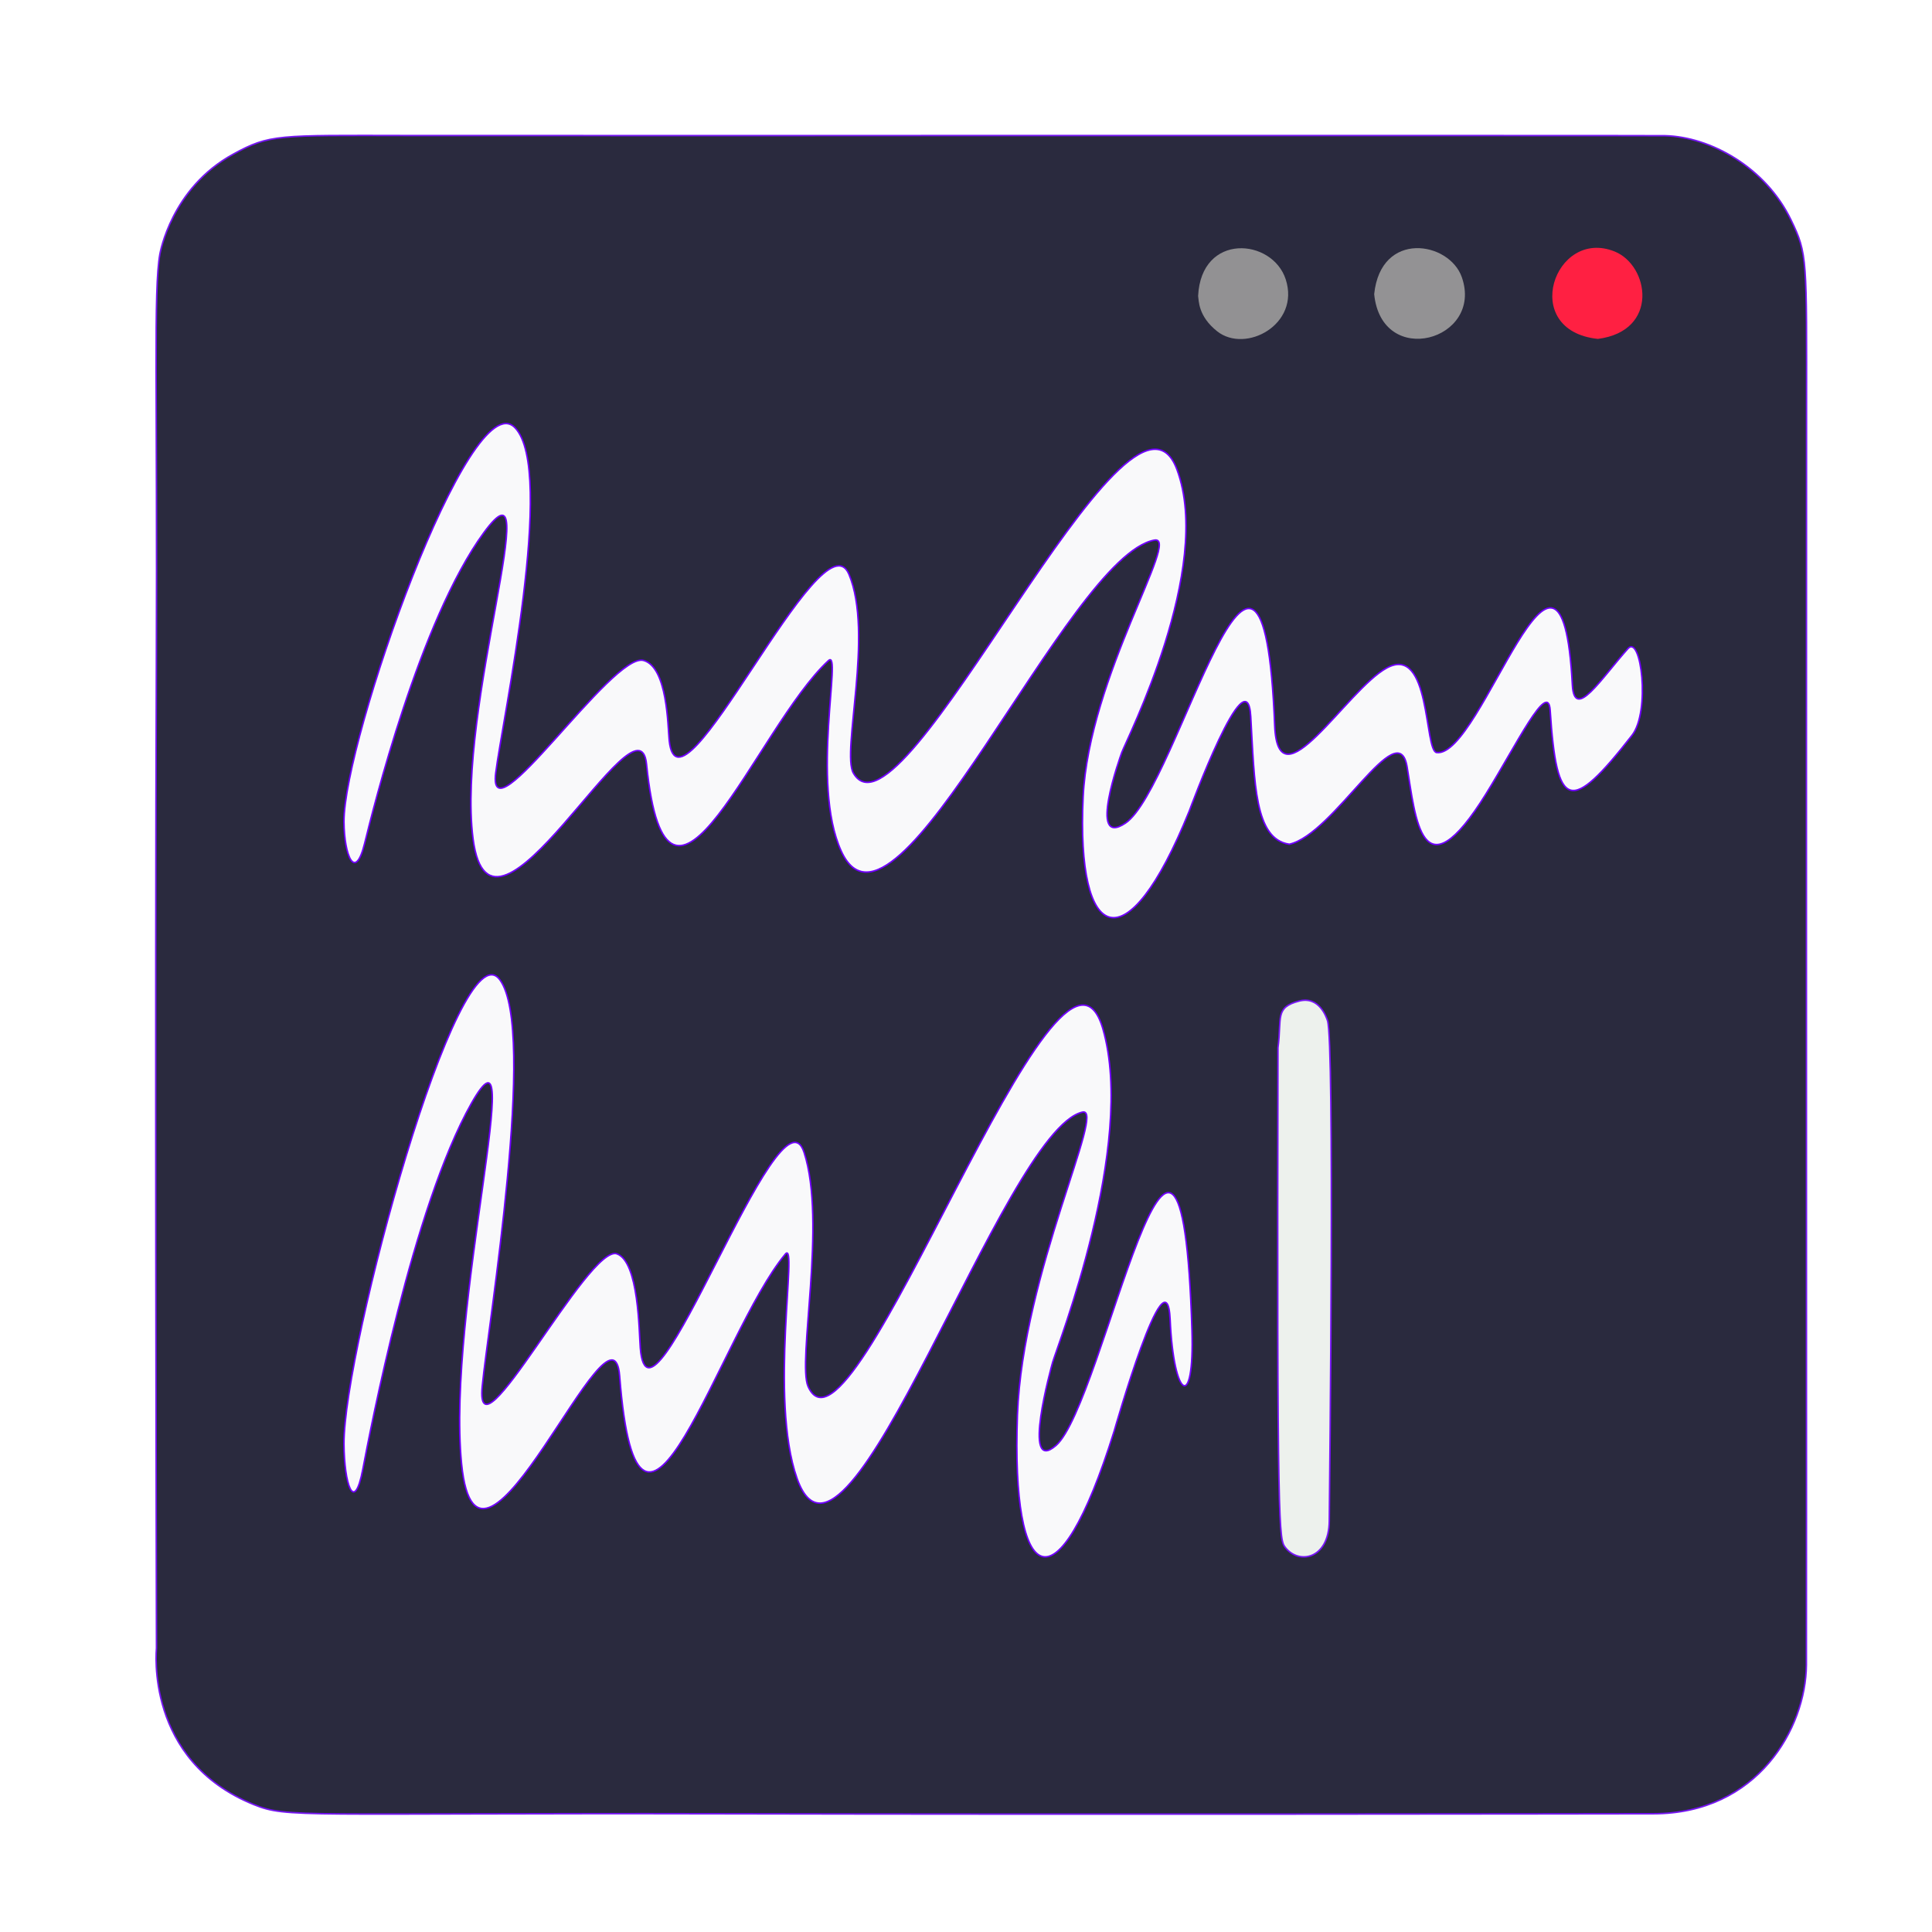
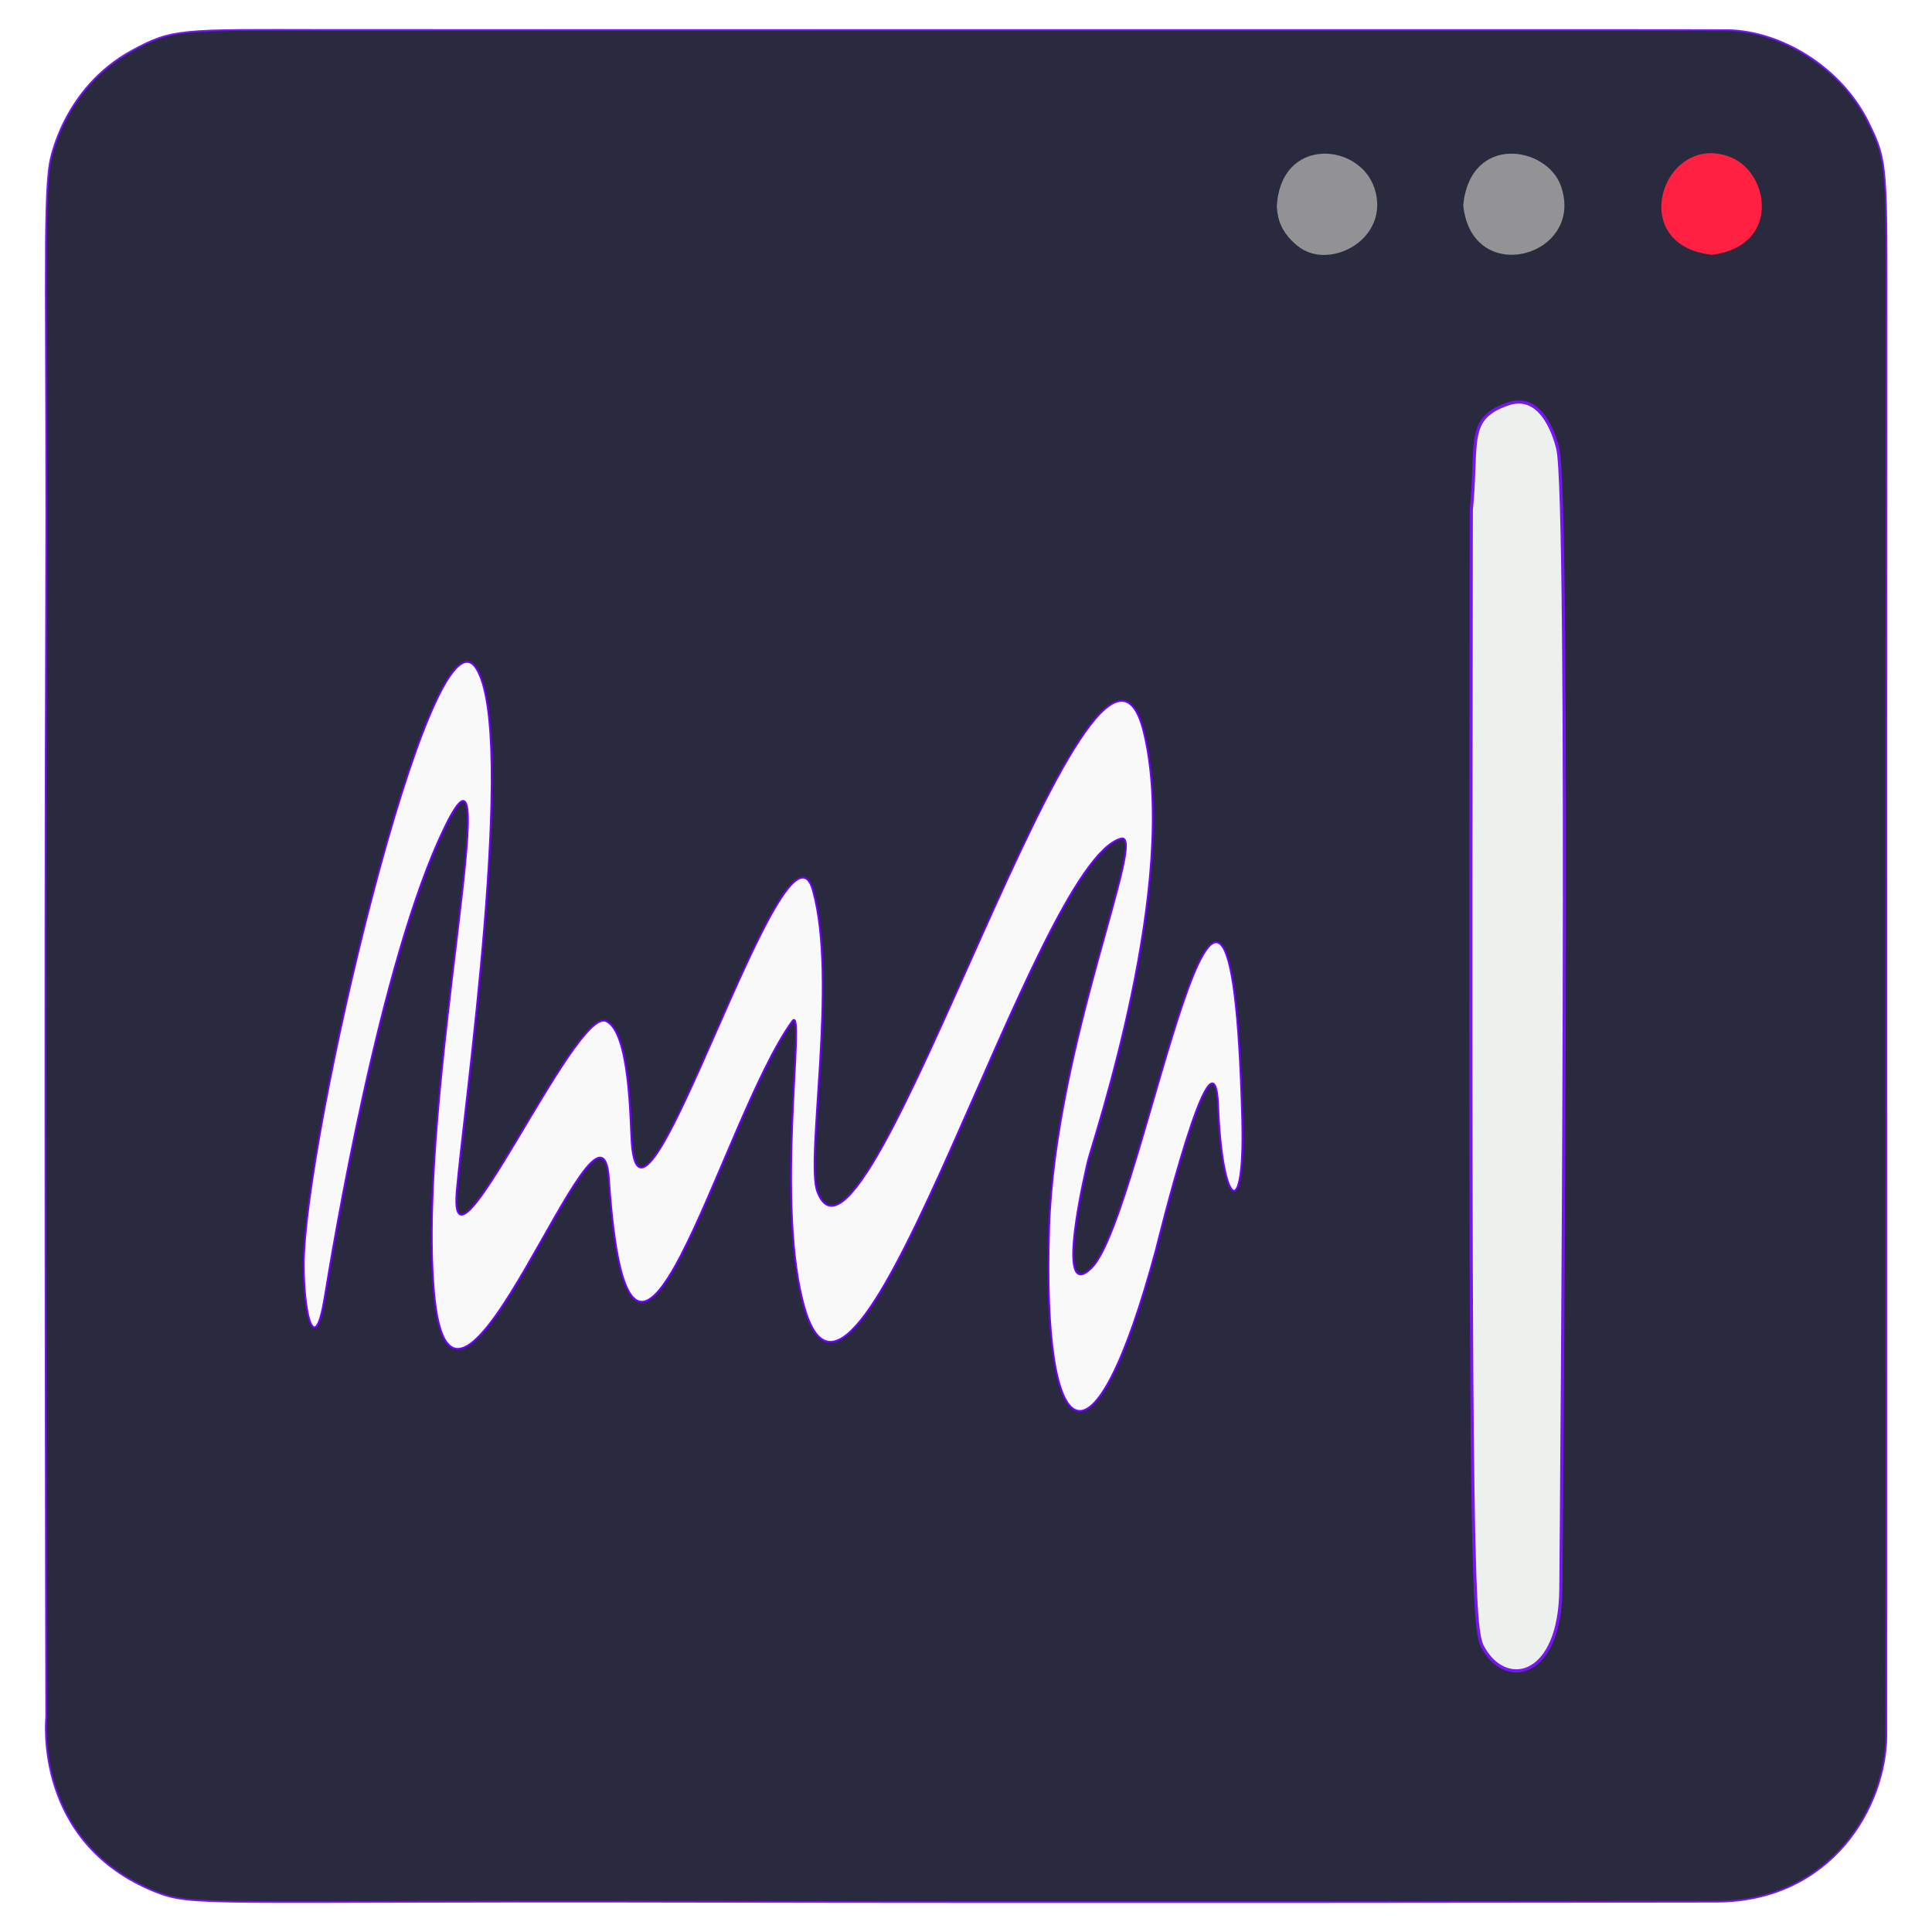
<svg xmlns="http://www.w3.org/2000/svg" width="100%" height="100%" viewBox="0 0 1254 1254" version="1.1" xml:space="preserve" style="fill-rule:evenodd;clip-rule:evenodd;stroke-linejoin:round;stroke-miterlimit:2;">
  <g id="Background">
-     <path d="M103.798,164.788c0.161,-0.603 7.376,-42.742 47.581,-64.716c23.752,-12.982 28.493,-12.234 112.524,-12.102c79.208,0.124 807.558,-0.108 816.807,0.117c29.602,0.719 65.333,20.597 81.791,54.712c10.706,22.193 10.135,24.189 10.062,126.003c-0.176,245.318 0.054,792.874 -0.099,811.917c-0.33,41.068 -31.678,96.429 -99.095,96.527c-48.298,0.07 -369.702,0.537 -603.731,0.027c-276.023,-0.601 -282.86,2.921 -304.908,-5.985c-70.888,-28.634 -63.166,-100.699 -63.169,-101.593c-0.116,-51.041 -0.952,-418.341 -0.082,-638.018c0.704,-177.726 -1.934,-243.323 2.317,-266.888Z" style="fill:#2a2a3e;stroke:#7515f2;stroke-width:1px;" />
-     <path d="M891.941,190.922c4.272,-41.626 48.77,-34.298 56.894,-10.972c14.276,40.99 -52.046,59.531 -56.894,10.972Z" style="fill:#939294;" />
-     <path d="M1037.138,219.971c-51.253,-5.381 -28.222,-72.395 10.819,-56.757c22.562,9.037 29.157,51.605 -10.819,56.757Z" style="fill:#ff2042;" />
-     <path d="M777.657,192.132c2.007,-41.336 48.149,-37.562 56.858,-10.827c9.521,29.229 -25.964,48.36 -44.465,33.747c-12.533,-9.899 -11.866,-20.13 -12.393,-22.919Z" style="fill:#929193;" />
-     <path d="M829.494,680.089c2.539,-19.637 -2.162,-26.212 13.767,-30.355c13.134,-3.416 17.765,10.812 18.392,12.737c4.597,14.121 1.429,298.827 1.14,324.81c-0.278,24.951 -19.841,28.312 -28.499,17.177c-4.061,-5.223 -5.513,-6.328 -4.8,-324.368Z" style="fill:#edf1ed;stroke:#7715f5;stroke-width:1px;" />
+     <path d="M32.504,105.128c0.18,-0.673 8.226,-47.67 53.067,-72.177c26.49,-14.479 31.778,-13.644 125.497,-13.497c88.34,0.138 900.662,-0.12 910.977,0.13c33.015,0.802 72.865,22.972 91.221,61.02c11.94,24.752 11.303,26.978 11.222,140.53c-0.196,273.601 0.06,884.285 -0.11,905.523c-0.368,45.803 -35.33,107.546 -110.52,107.656c-53.866,0.078 -412.325,0.599 -673.335,0.03c-307.846,-0.67 -315.471,3.258 -340.061,-6.675c-79.061,-31.935 -70.448,-112.309 -70.452,-113.306c-0.129,-56.926 -1.062,-466.572 -0.091,-711.575c0.785,-198.216 -2.157,-271.376 2.584,-297.658l0.002,-0.001Z" style="fill:#2a2a3e;stroke:#7515f2;stroke-width:1.12px;" />
+     <path d="M949.721,133.042c4.765,-46.425 54.393,-38.252 63.453,-12.237c15.922,45.716 -58.046,66.394 -63.453,12.237Z" style="fill:#939294;" />
+     <path d="M1111.331,165.367c-57.162,-6.001 -31.476,-80.741 12.066,-63.301c25.163,10.079 32.519,57.555 -12.066,63.301Z" style="fill:#ff2042;" />
+     <path d="M828.731,134.321c2.238,-46.102 53.7,-41.893 63.413,-12.075c10.619,32.599 -28.957,53.935 -49.591,37.638c-13.978,-11.04 -13.234,-22.451 -13.822,-25.561l0,-0.001Z" style="fill:#929193;" />
+     <path d="M954.972,331.322c4.431,-44.761 -3.773,-59.748 24.028,-69.192c22.923,-7.786 31.006,24.645 32.1,29.033c8.023,32.188 2.494,681.151 1.99,740.377c-0.485,56.874 -34.629,64.535 -49.74,39.154c-7.088,-11.905 -9.622,-14.424 -8.378,-739.369l0,-0.002Z" style="fill:#edf1ed;stroke:#7715f5;stroke-width:2.03px;" />
  </g>
-   <path d="M836.852,547.97c-22.647,-3.328 -22.55,-39.72 -25.041,-82.983c-2.338,-40.62 -39.692,60.921 -39.917,61.476c-40.744,100.654 -73.382,86.156 -68.879,-9.05c3.707,-78.379 63.768,-170.024 46.255,-166.826c-56.355,10.289 -168.448,277.985 -203.236,201.871c-20.225,-44.251 0.97,-132.257 -8.331,-123.657c-46.877,43.346 -104.536,201.235 -118.063,67.218c-5.139,-50.916 -100.927,138.457 -112.606,48.348c-10.962,-84.578 48.484,-255.291 7.009,-198.62c-41.655,56.917 -72.179,180.644 -77.33,201.522c-6.294,25.514 -13.317,7.787 -13.454,-13.829c-0.335,-52.794 81.755,-286.038 110.993,-255.845c26.833,27.71 -8.286,190.175 -12.494,224.081c-5.602,45.129 75.754,-78.78 96.03,-72.991c15.517,4.43 15.641,42.741 16.577,51.87c6.139,59.837 99.223,-149.271 116.671,-107.798c16.237,38.594 -5.008,115.453 2.88,129.044c31.496,54.264 179.391,-279.522 210.018,-197.033c23.877,64.308 -32.784,175.237 -35.843,183.712c-0.785,2.175 -22.503,62.351 2.359,45.812c34.26,-22.79 89.23,-256.61 96.908,-63.472c2.126,53.463 46.769,-23.262 72.802,-37.308c28.583,-15.422 24.227,53.884 32.315,54.932c29.417,3.809 80.927,-179.371 88.095,-43.937c1.254,23.701 18.461,-3.757 36.068,-23.513c8.556,-9.6 14.7,40.831 2.656,56.279c-40.072,51.397 -48.922,48.797 -53.133,-16.296c-1.294,-20.011 -22.261,23.056 -41.561,54.18c-42.106,67.9 -45.843,15.273 -51.32,-17.468c-5.833,-34.865 -47.385,43.877 -76.427,50.283Z" style="fill:#f9f9fa;stroke:#7000ff;stroke-width:1px;" />
-   <path d="M773.666,863.478c1.646,53.519 -11.895,44.09 -14.164,-6.869c-2.131,-47.847 -36.164,71.76 -36.369,72.413c-37.123,118.562 -66.86,101.484 -62.757,-10.66c3.378,-92.324 58.1,-200.273 42.144,-196.507c-51.346,12.12 -153.476,327.442 -185.173,237.787c-18.428,-52.124 0.884,-155.788 -7.59,-145.657c-42.711,51.057 -95.245,237.037 -107.57,79.177c-4.683,-59.975 -91.957,163.09 -102.598,56.949c-9.988,-99.625 44.175,-300.711 6.386,-233.957c-37.953,67.043 -65.764,212.783 -70.457,237.376c-5.735,30.054 -12.133,9.173 -12.258,-16.289c-0.305,-62.187 74.489,-336.928 101.128,-301.364c24.449,32.639 -7.549,224.01 -11.384,263.948c-5.104,53.158 69.022,-92.796 87.495,-85.977c14.138,5.219 14.25,50.346 15.104,61.099c5.593,70.483 90.404,-175.829 106.301,-126.977c14.794,45.461 -4.563,135.994 2.624,152.002c28.696,63.919 163.447,-329.252 191.351,-232.088c21.755,75.75 -29.87,206.414 -32.657,216.397c-0.715,2.562 -20.503,73.444 2.149,53.963c31.215,-26.844 81.299,-302.264 88.295,-74.765Z" style="fill:#f9f9fa;stroke:#7000ff;stroke-width:1px;" />
+   <path d="M806.307,726.594c1.822,68.877 -13.165,56.743 -15.676,-8.84c-2.359,-61.578 -40.025,92.353 -40.252,93.193c-41.087,152.586 -73.999,130.607 -69.458,-13.719c3.739,-118.818 64.303,-257.745 46.644,-252.899c-56.828,15.598 -169.863,421.408 -204.944,306.025c-20.396,-67.082 0.978,-200.495 -8.4,-187.456c-47.271,65.709 -105.414,305.06 -119.055,101.898c-5.183,-77.186 -101.775,209.892 -113.552,73.292c-11.054,-128.214 48.892,-387.006 7.068,-301.096c-42.005,86.282 -72.786,273.845 -77.98,305.496c-6.347,38.679 -13.428,11.805 -13.567,-20.963c-0.338,-80.033 82.442,-433.616 111.925,-387.847c27.059,42.005 -8.355,288.294 -12.599,339.693c-5.649,68.413 76.391,-119.426 96.837,-110.65c15.648,6.717 15.771,64.794 16.717,78.633c6.19,90.71 100.056,-226.287 117.651,-163.416c16.374,58.507 -5.05,175.02 2.904,195.622c31.76,82.262 180.898,-423.738 211.781,-298.69c24.078,97.488 -33.059,265.649 -36.144,278.497c-0.791,3.297 -22.692,94.52 2.378,69.449c34.548,-34.547 89.979,-389.005 97.722,-96.22l0,-0.001Z" style="fill:#f9f9fa;stroke:#7000ff;stroke-width:1.2px;" />
</svg>
